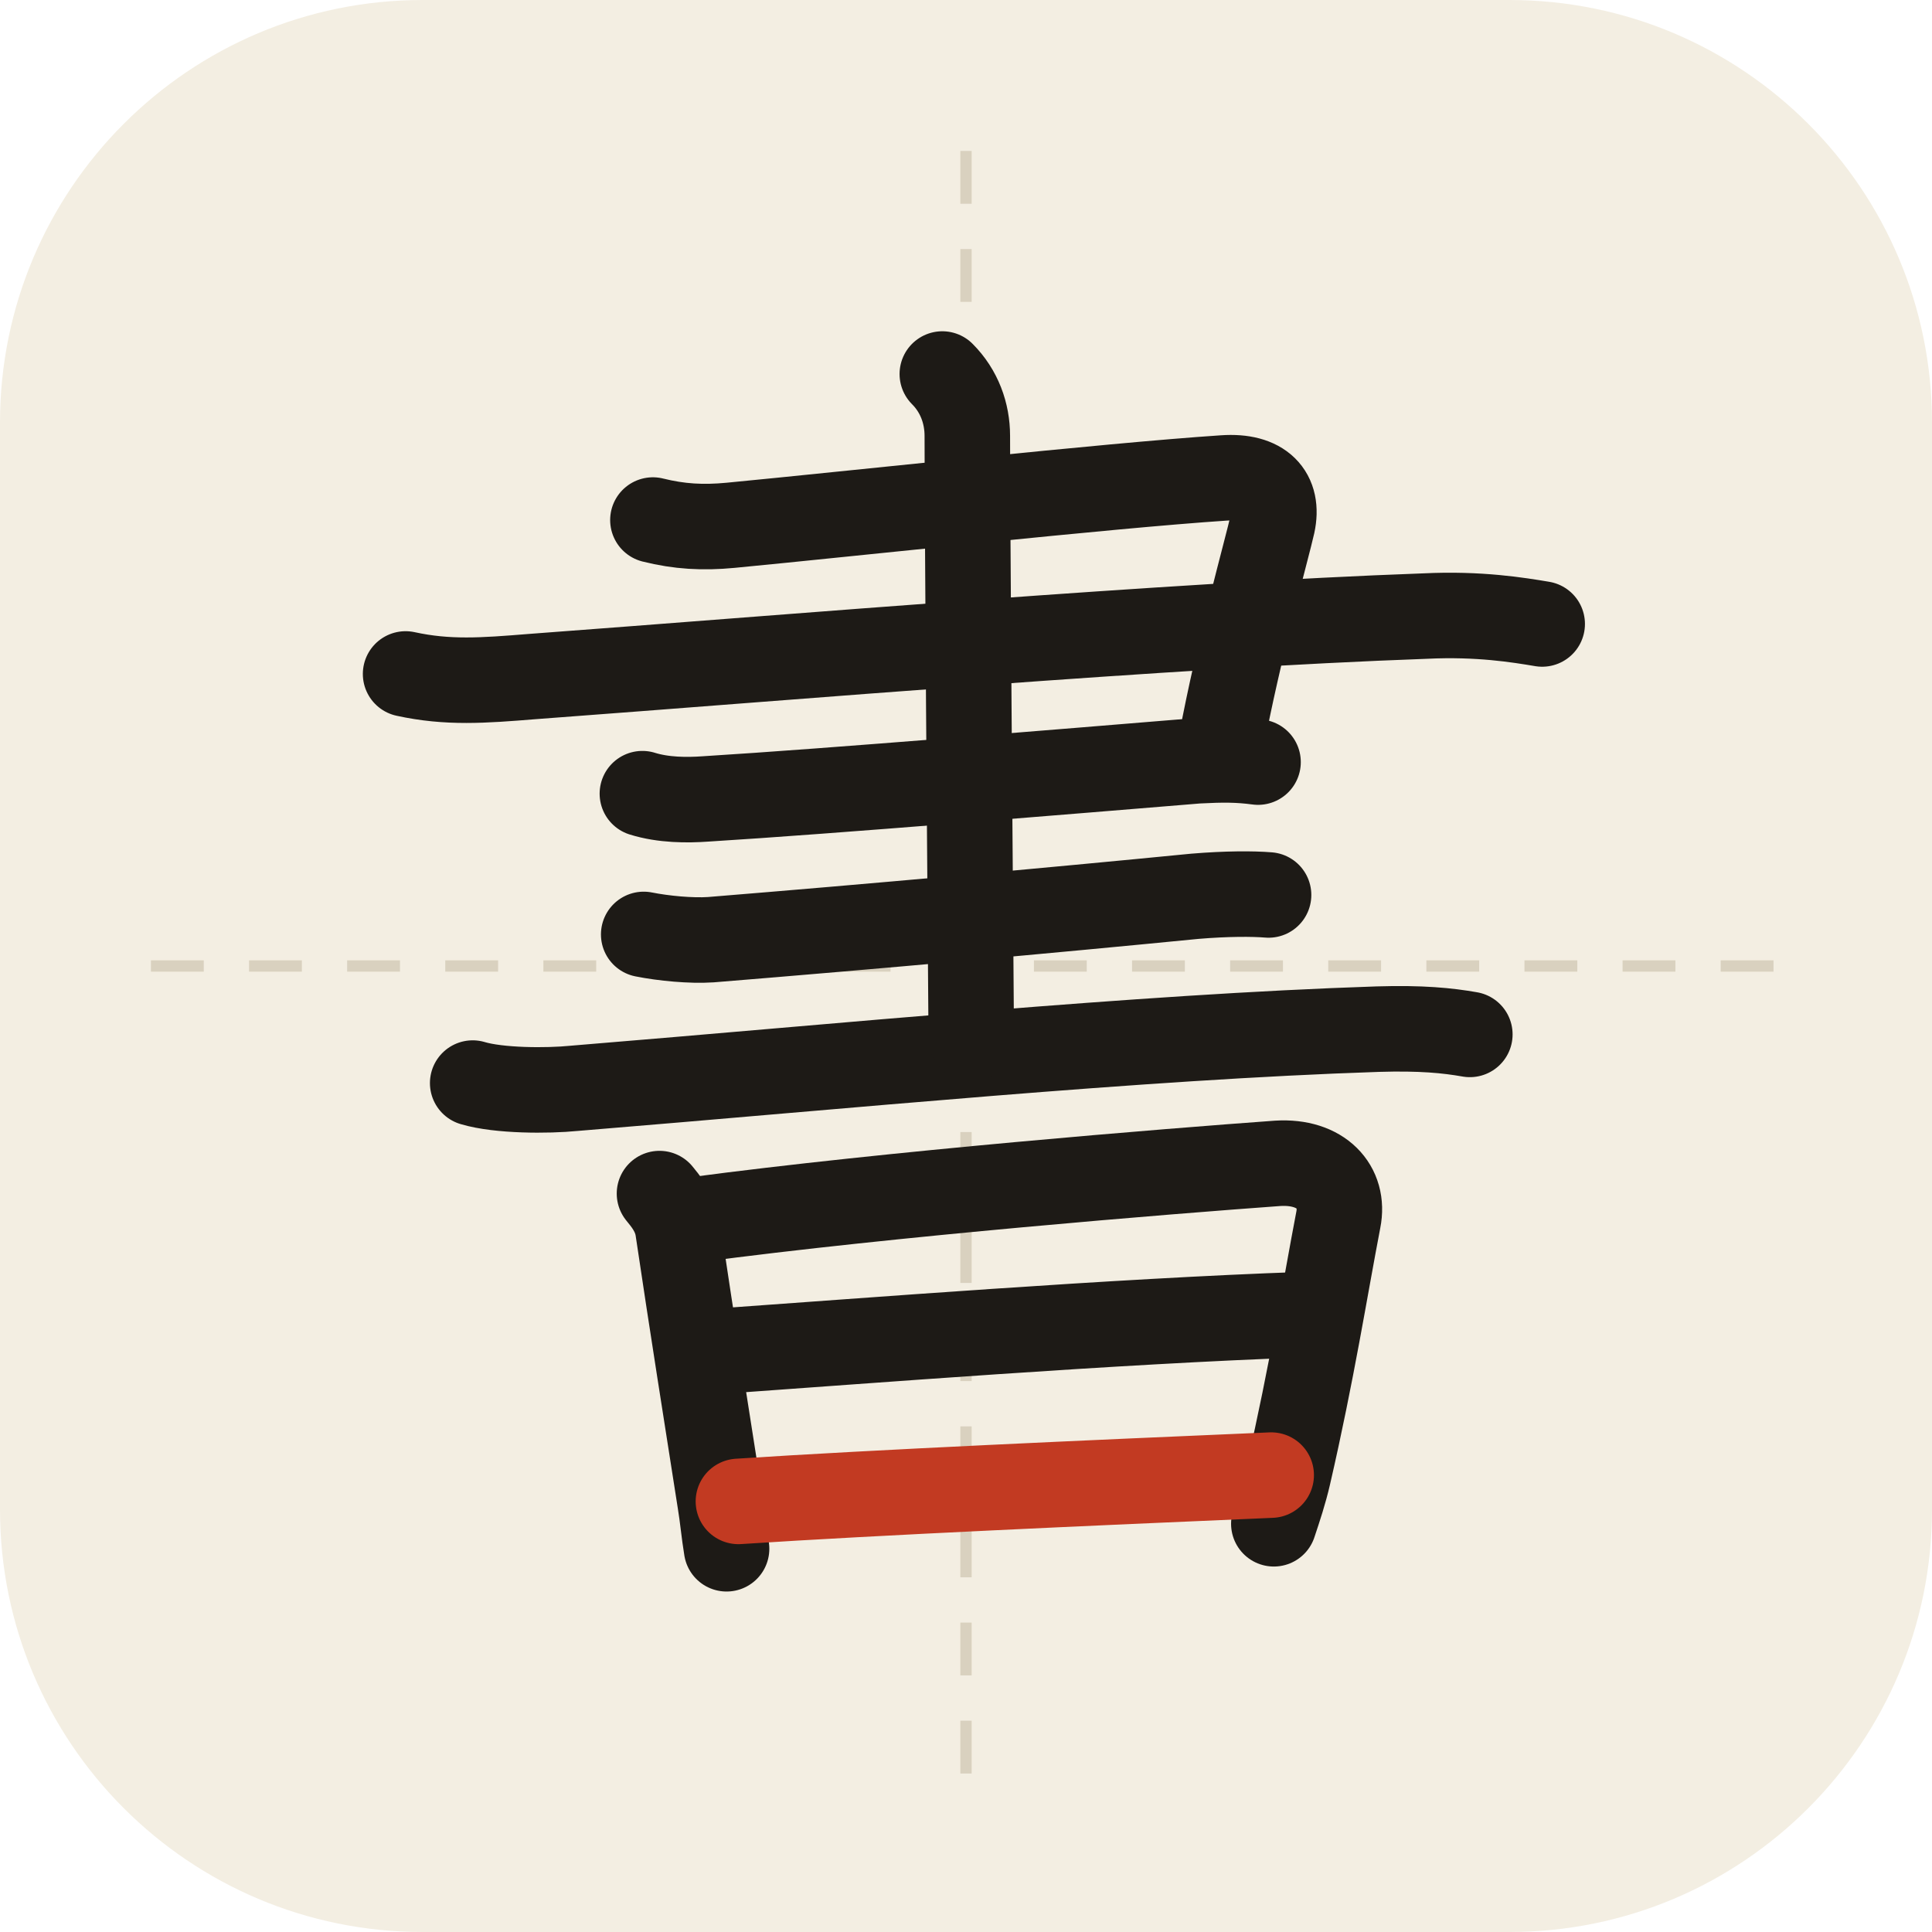
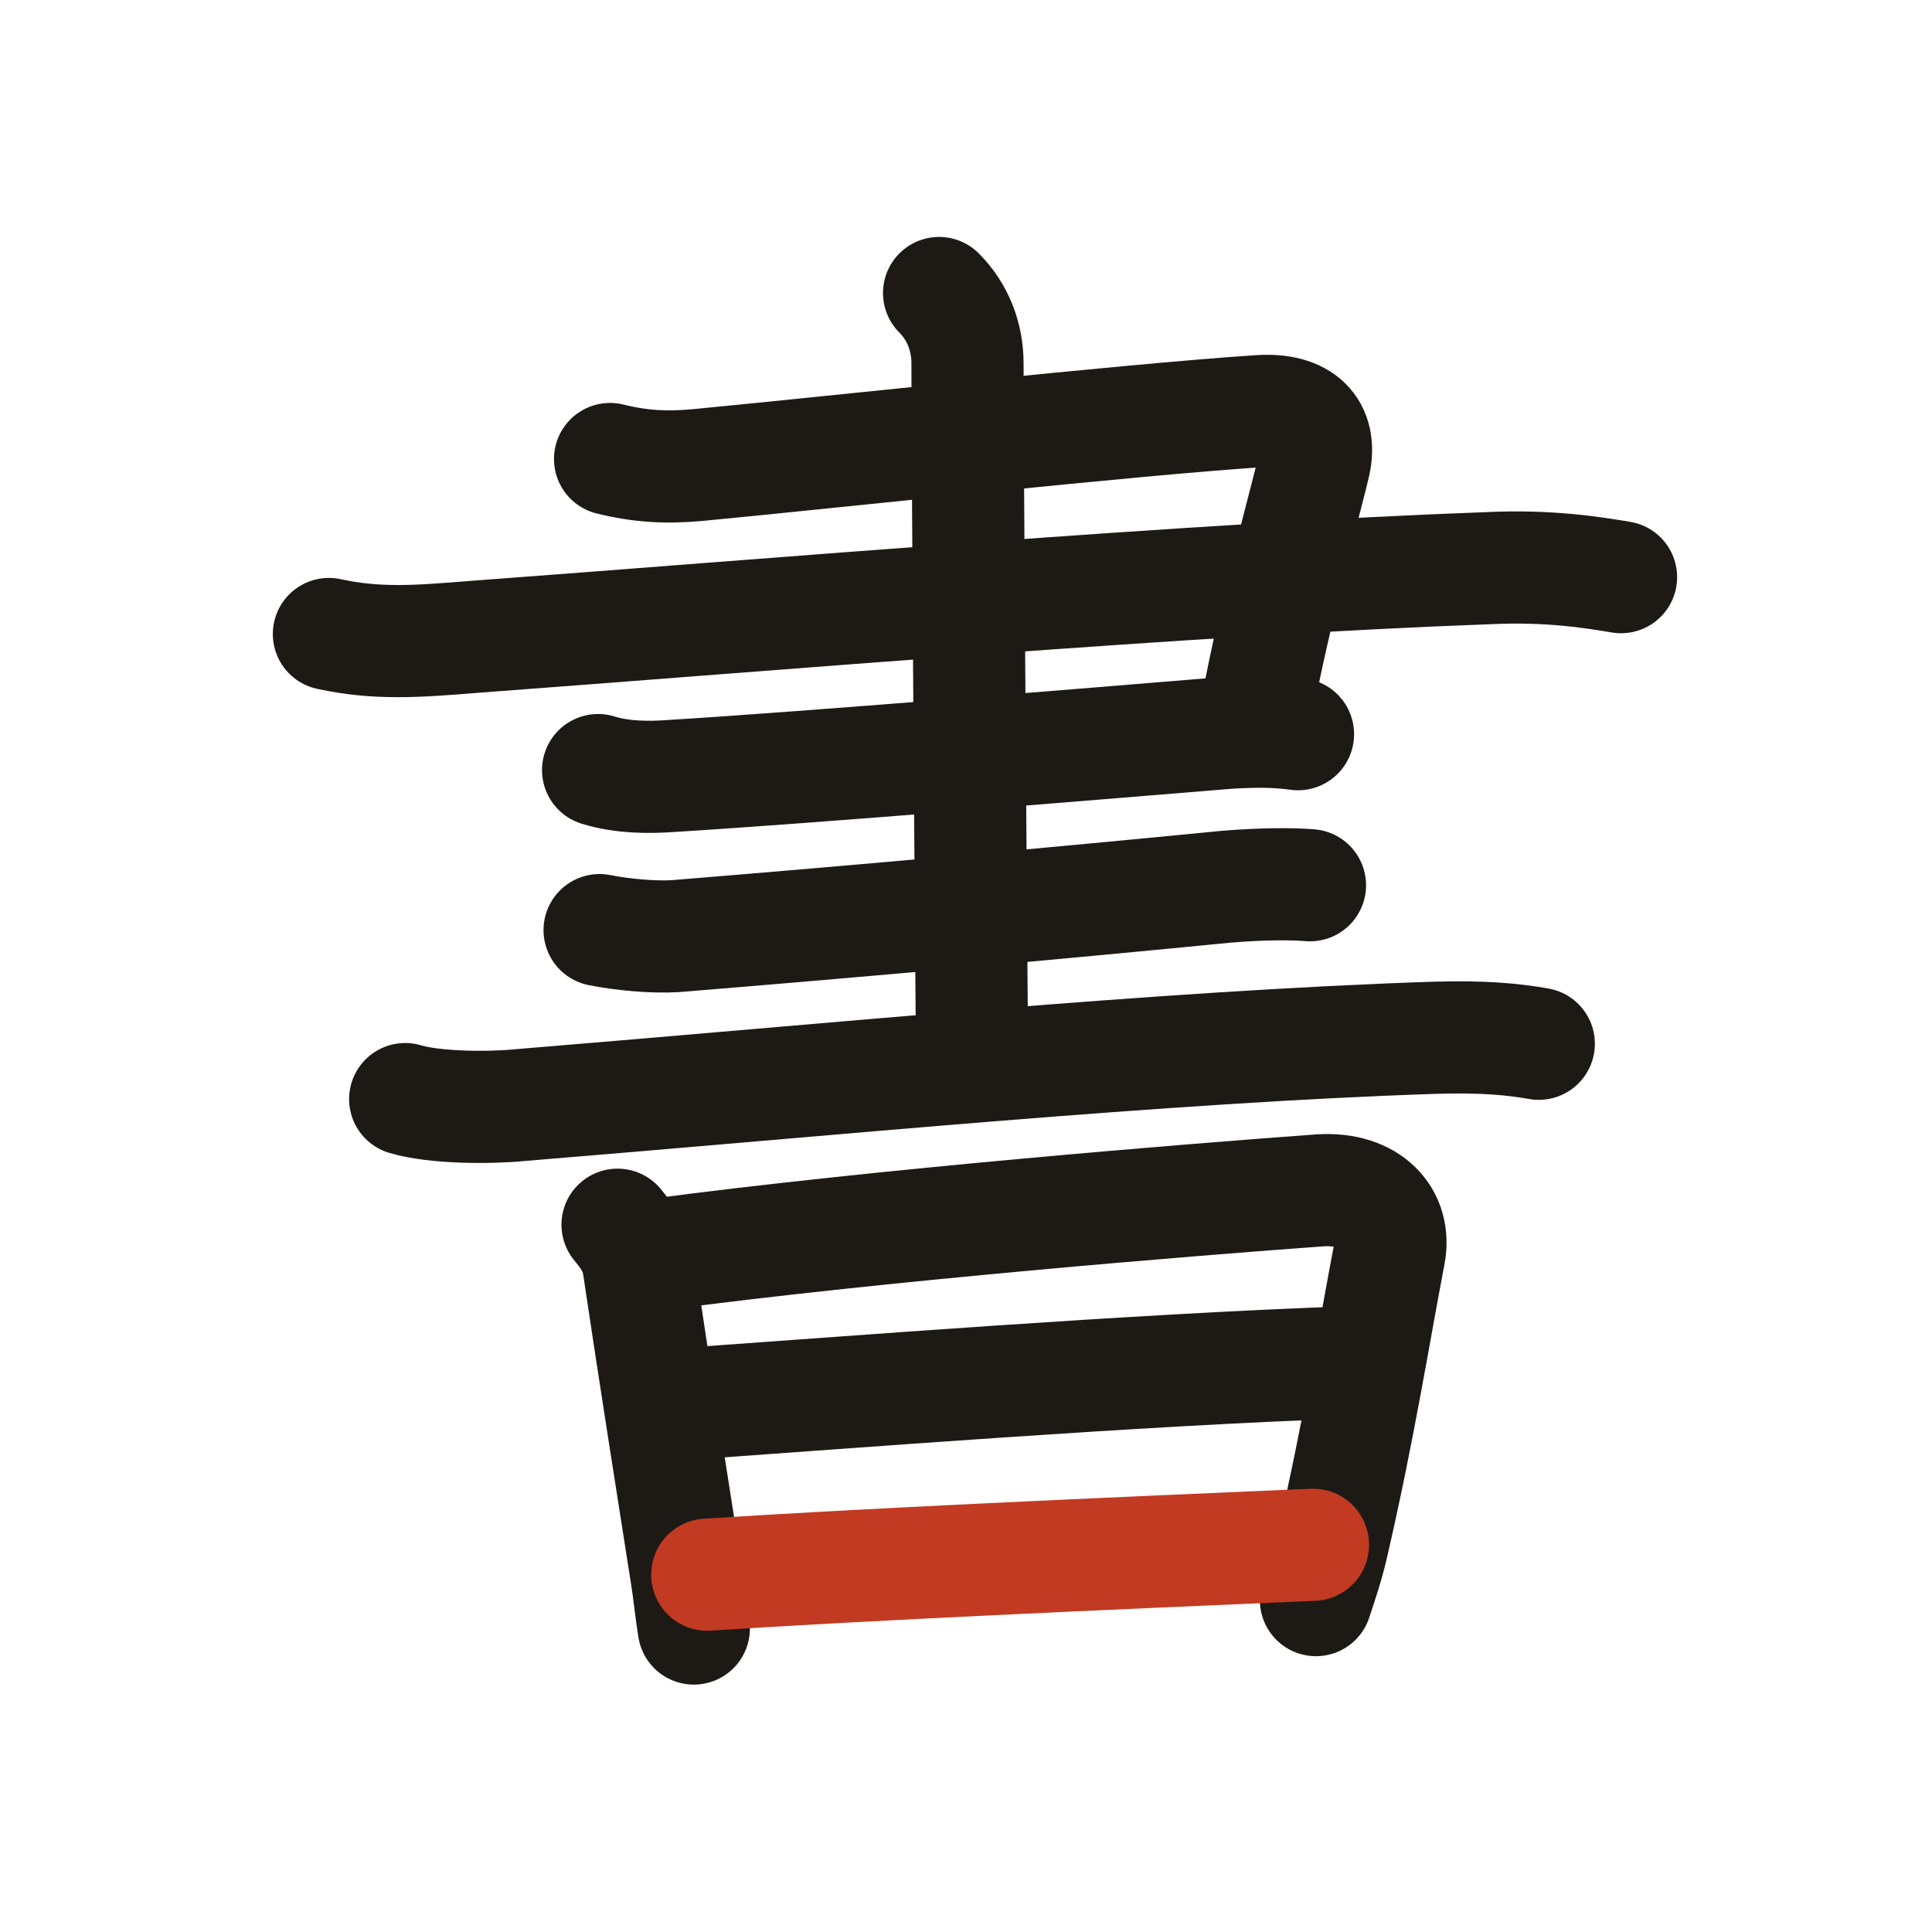
<svg xmlns="http://www.w3.org/2000/svg" viewBox="0 0 512 512">
-   <rect width="512" height="512" rx="112" fill="#f3eee2" />
-   <path d="M256 40V472M40 256H472" stroke="#d9d1bf" stroke-width="3" stroke-dasharray="14 12" />
-   <g transform="translate(66,66) scale(3.486239)" fill="none" stroke-linecap="round" stroke-linejoin="round" stroke-width="6.5">
-     <path d="M30.7,20.6c2,0.5,3.8,0.6,5.9,0.4c9.4-0.9,28.5-3,37.5-3.6c2.9-0.2,4.2,1.2,3.7,3.5c-0.4,1.8-2.6,9.6-3.9,16.6" stroke="#1d1a16" />
-     <path d="M11.9,32.3c3.2,0.7,5.9,0.5,9.6,0.2c20.2-1.5,48.4-3.9,67.9-4.6c4.1-0.2,7.1,0.3,8.9,0.6" stroke="#1d1a16" />
-     <path d="M29.9,41.4c1.6,0.5,3.4,0.5,4.8,0.4c9.7-0.6,27.6-2.1,37.4-2.9c1.9-0.1,3.1-0.1,4.6,0.1" stroke="#1d1a16" />
-     <path d="M30,52.1c1.5,0.3,3.6,0.5,5.1,0.4c12.3-1,25.6-2.2,36.8-3.3c2.4-0.2,4.4-0.2,5.6-0.1" stroke="#1d1a16" />
-     <path d="M17,63.4c2,0.6,5.7,0.6,7.7,0.4c20.8-1.7,42.9-3.9,61.1-4.5c3.3-0.1,5.3,0.1,7,0.4" stroke="#1d1a16" />
-     <path d="M52.7,9.5c1.3,1.3,1.9,3,1.9,4.7c0,5.7,0.2,33.7,0.3,45.8" stroke="#1d1a16" />
-     <path d="M31.2,71.8c0.4,0.5,1.2,1.4,1.4,2.7c1.1,7.4,2.2,14.3,3.2,20.7c0.2,1.2,0.3,2.4,0.5,3.6" stroke="#1d1a16" />
-     <path d="M33.8,73.8c15-2,36.1-3.7,44.4-4.3c3.3-0.2,5.1,1.8,4.6,4.3c-1,5.2-2,11.6-3.8,19.4c-0.3,1.3-0.7,2.5-1.1,3.7" stroke="#1d1a16" />
-     <path d="M35.5,83.8C46.8,83,65.8,81.5,80.2,81" stroke="#1d1a16" />
-     <path d="M37.2,95.2c10.7-0.7,26.5-1.4,40.5-2" stroke="#c23a22" />
+   <style>@media (prefers-color-scheme: dark) { .ink { stroke: #eee7d8 } .red { stroke: #e8654d } }</style>
+   <g transform="translate(40,40) scale(3.963303)" fill="none" stroke-linecap="round" stroke-linejoin="round" stroke-width="7.5">
+     <path class="ink" d="M30.7,20.6c2,0.5,3.8,0.6,5.9,0.4c9.4-0.9,28.5-3,37.5-3.6c2.9-0.2,4.2,1.2,3.7,3.5c-0.4,1.8-2.6,9.6-3.9,16.6" stroke="#1d1a16" />
+     <path class="ink" d="M11.9,32.3c3.2,0.7,5.9,0.5,9.6,0.2c20.2-1.5,48.4-3.9,67.9-4.6c4.1-0.2,7.1,0.3,8.9,0.6" stroke="#1d1a16" />
+     <path class="ink" d="M29.9,41.4c1.6,0.5,3.4,0.5,4.8,0.4c9.7-0.6,27.6-2.1,37.4-2.9c1.9-0.1,3.1-0.1,4.6,0.1" stroke="#1d1a16" />
+     <path class="ink" d="M30,52.1c1.5,0.3,3.6,0.5,5.1,0.4c12.3-1,25.6-2.2,36.8-3.3c2.4-0.2,4.4-0.2,5.6-0.1" stroke="#1d1a16" />
+     <path class="ink" d="M17,63.4c2,0.6,5.7,0.6,7.7,0.4c20.8-1.7,42.9-3.9,61.1-4.5c3.3-0.1,5.3,0.1,7,0.4" stroke="#1d1a16" />
+     <path class="ink" d="M52.7,9.5c1.3,1.3,1.9,3,1.9,4.7c0,5.7,0.2,33.7,0.3,45.8" stroke="#1d1a16" />
+     <path class="ink" d="M31.2,71.8c0.4,0.5,1.2,1.4,1.4,2.7c1.1,7.4,2.2,14.3,3.2,20.7c0.2,1.2,0.3,2.4,0.5,3.6" stroke="#1d1a16" />
+     <path class="ink" d="M33.8,73.8c15-2,36.1-3.7,44.4-4.3c3.3-0.2,5.1,1.8,4.6,4.3c-1,5.2-2,11.6-3.8,19.4c-0.3,1.3-0.7,2.5-1.1,3.7" stroke="#1d1a16" />
+     <path class="ink" d="M35.5,83.8C46.8,83,65.8,81.5,80.2,81" stroke="#1d1a16" />
+     <path class="red" d="M37.2,95.2c10.7-0.7,26.5-1.4,40.5-2" stroke="#c23a22" />
  </g>
</svg>
